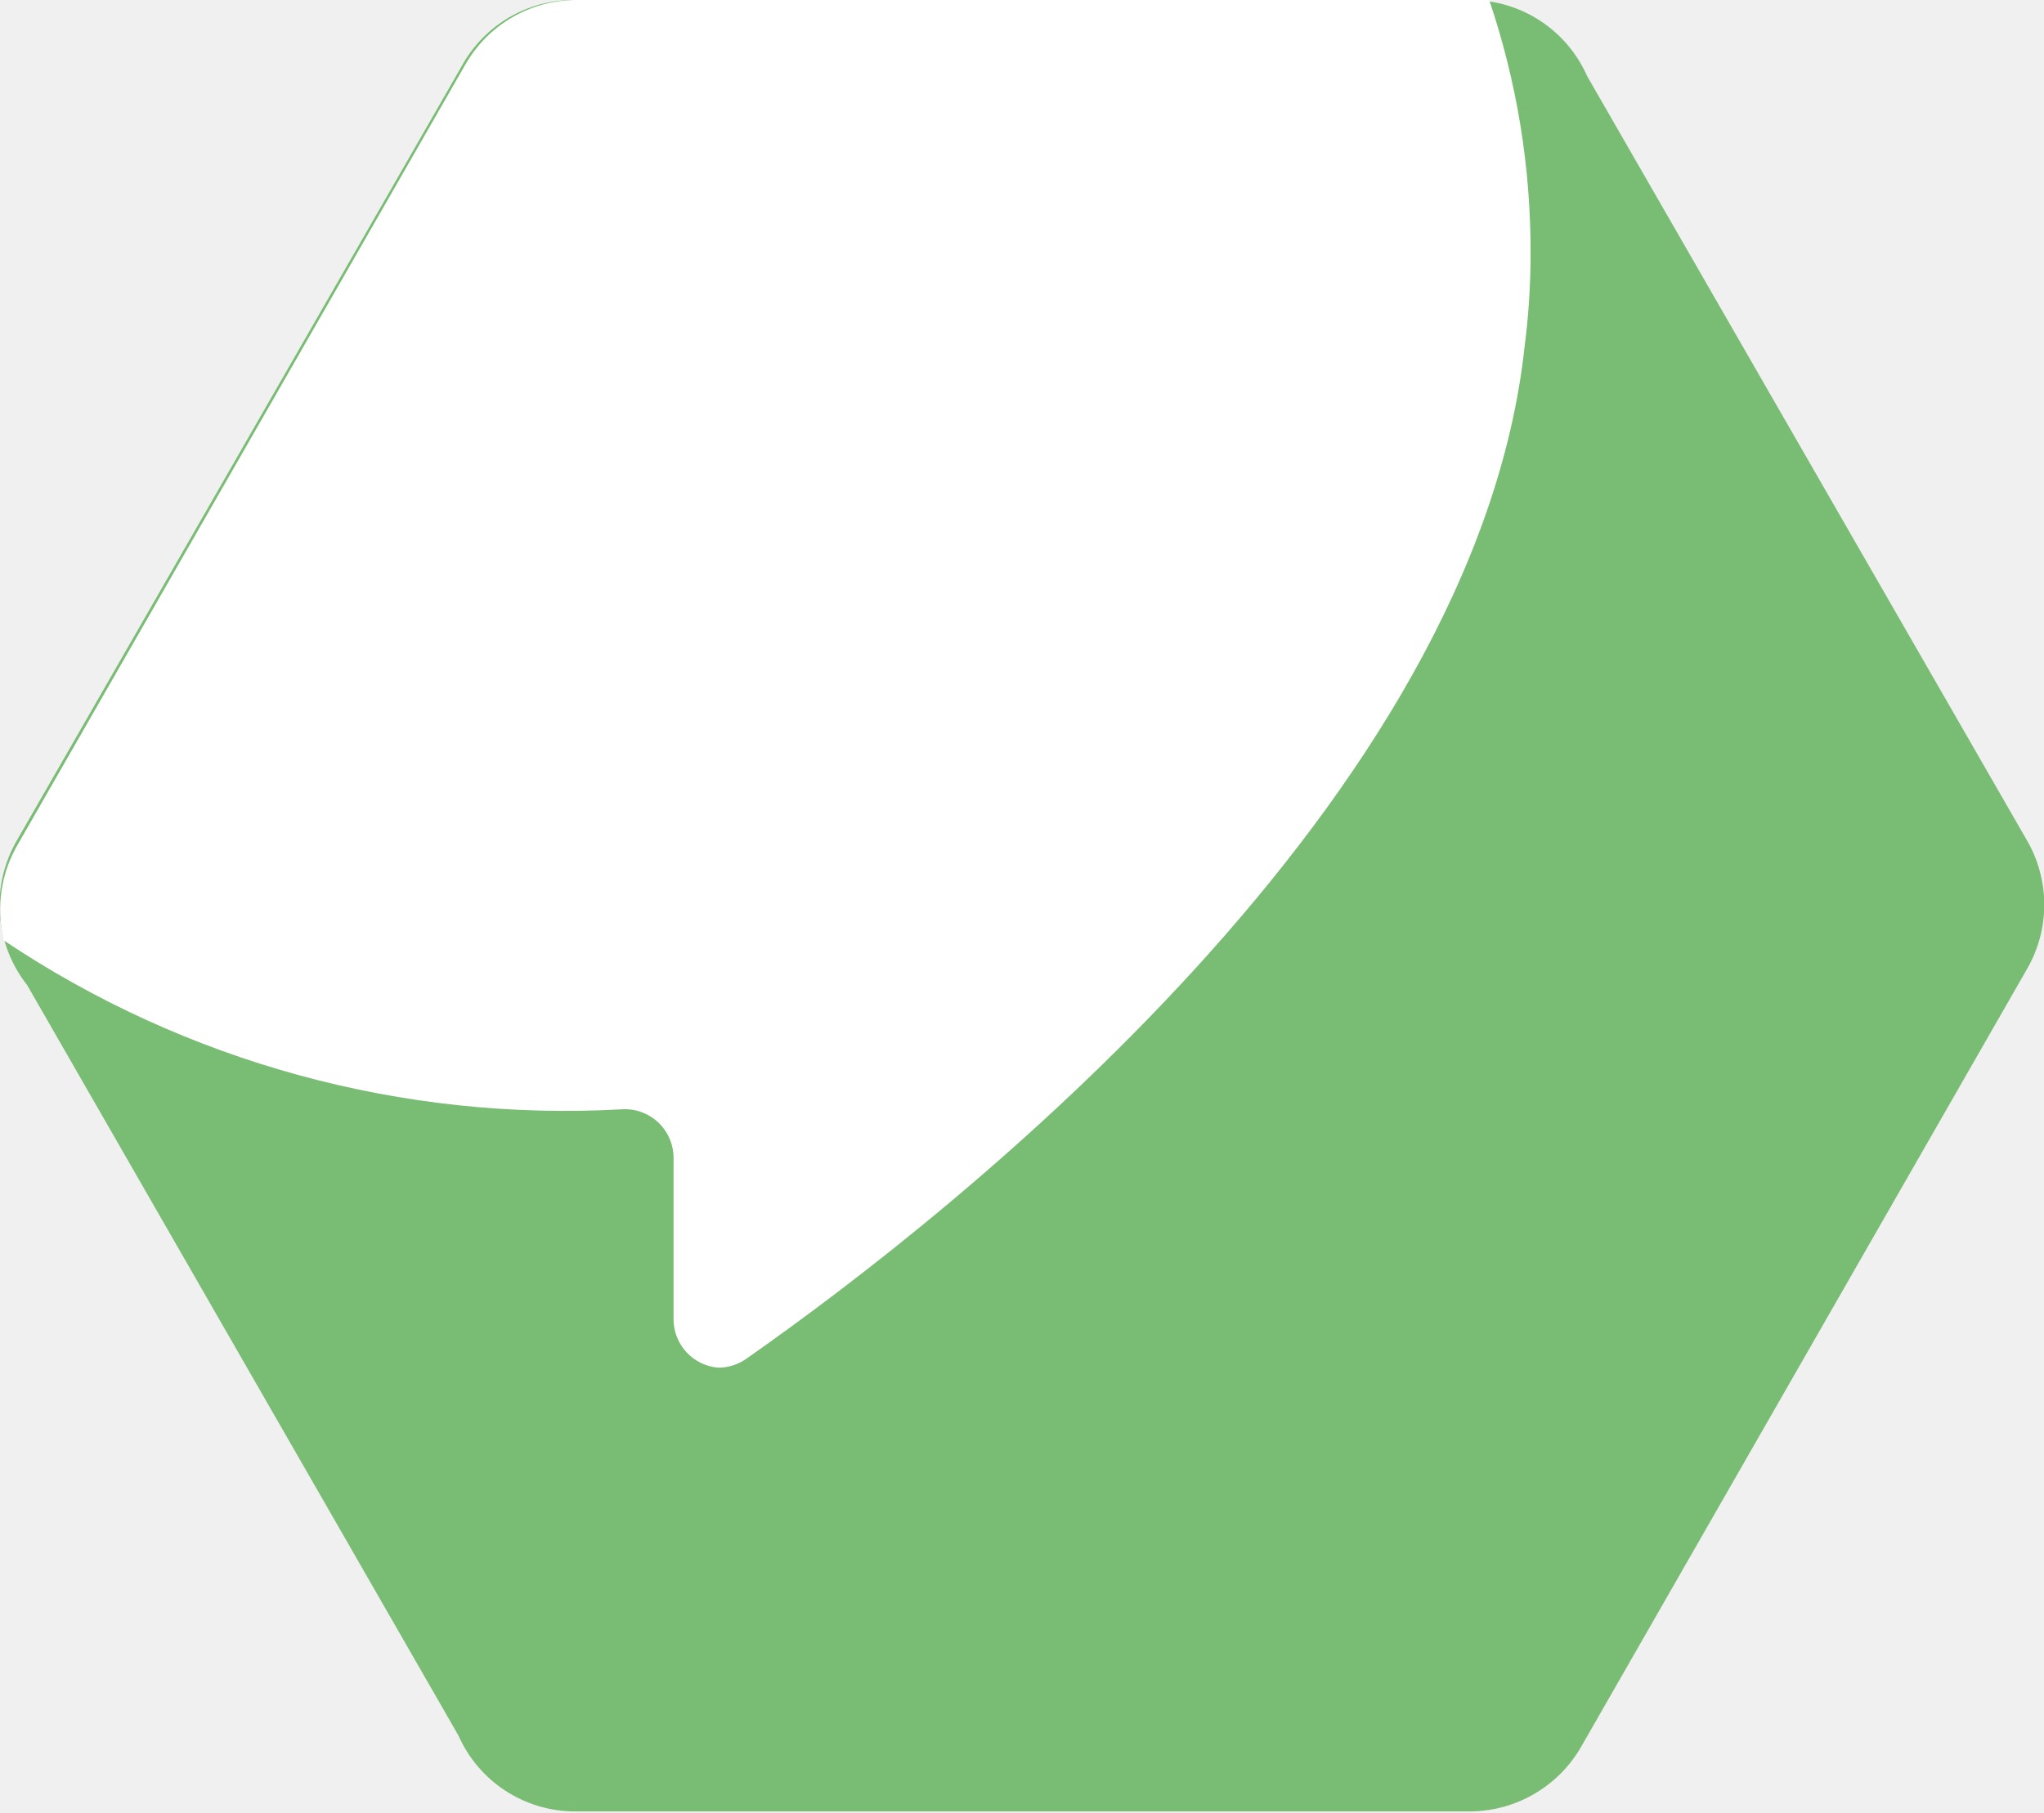
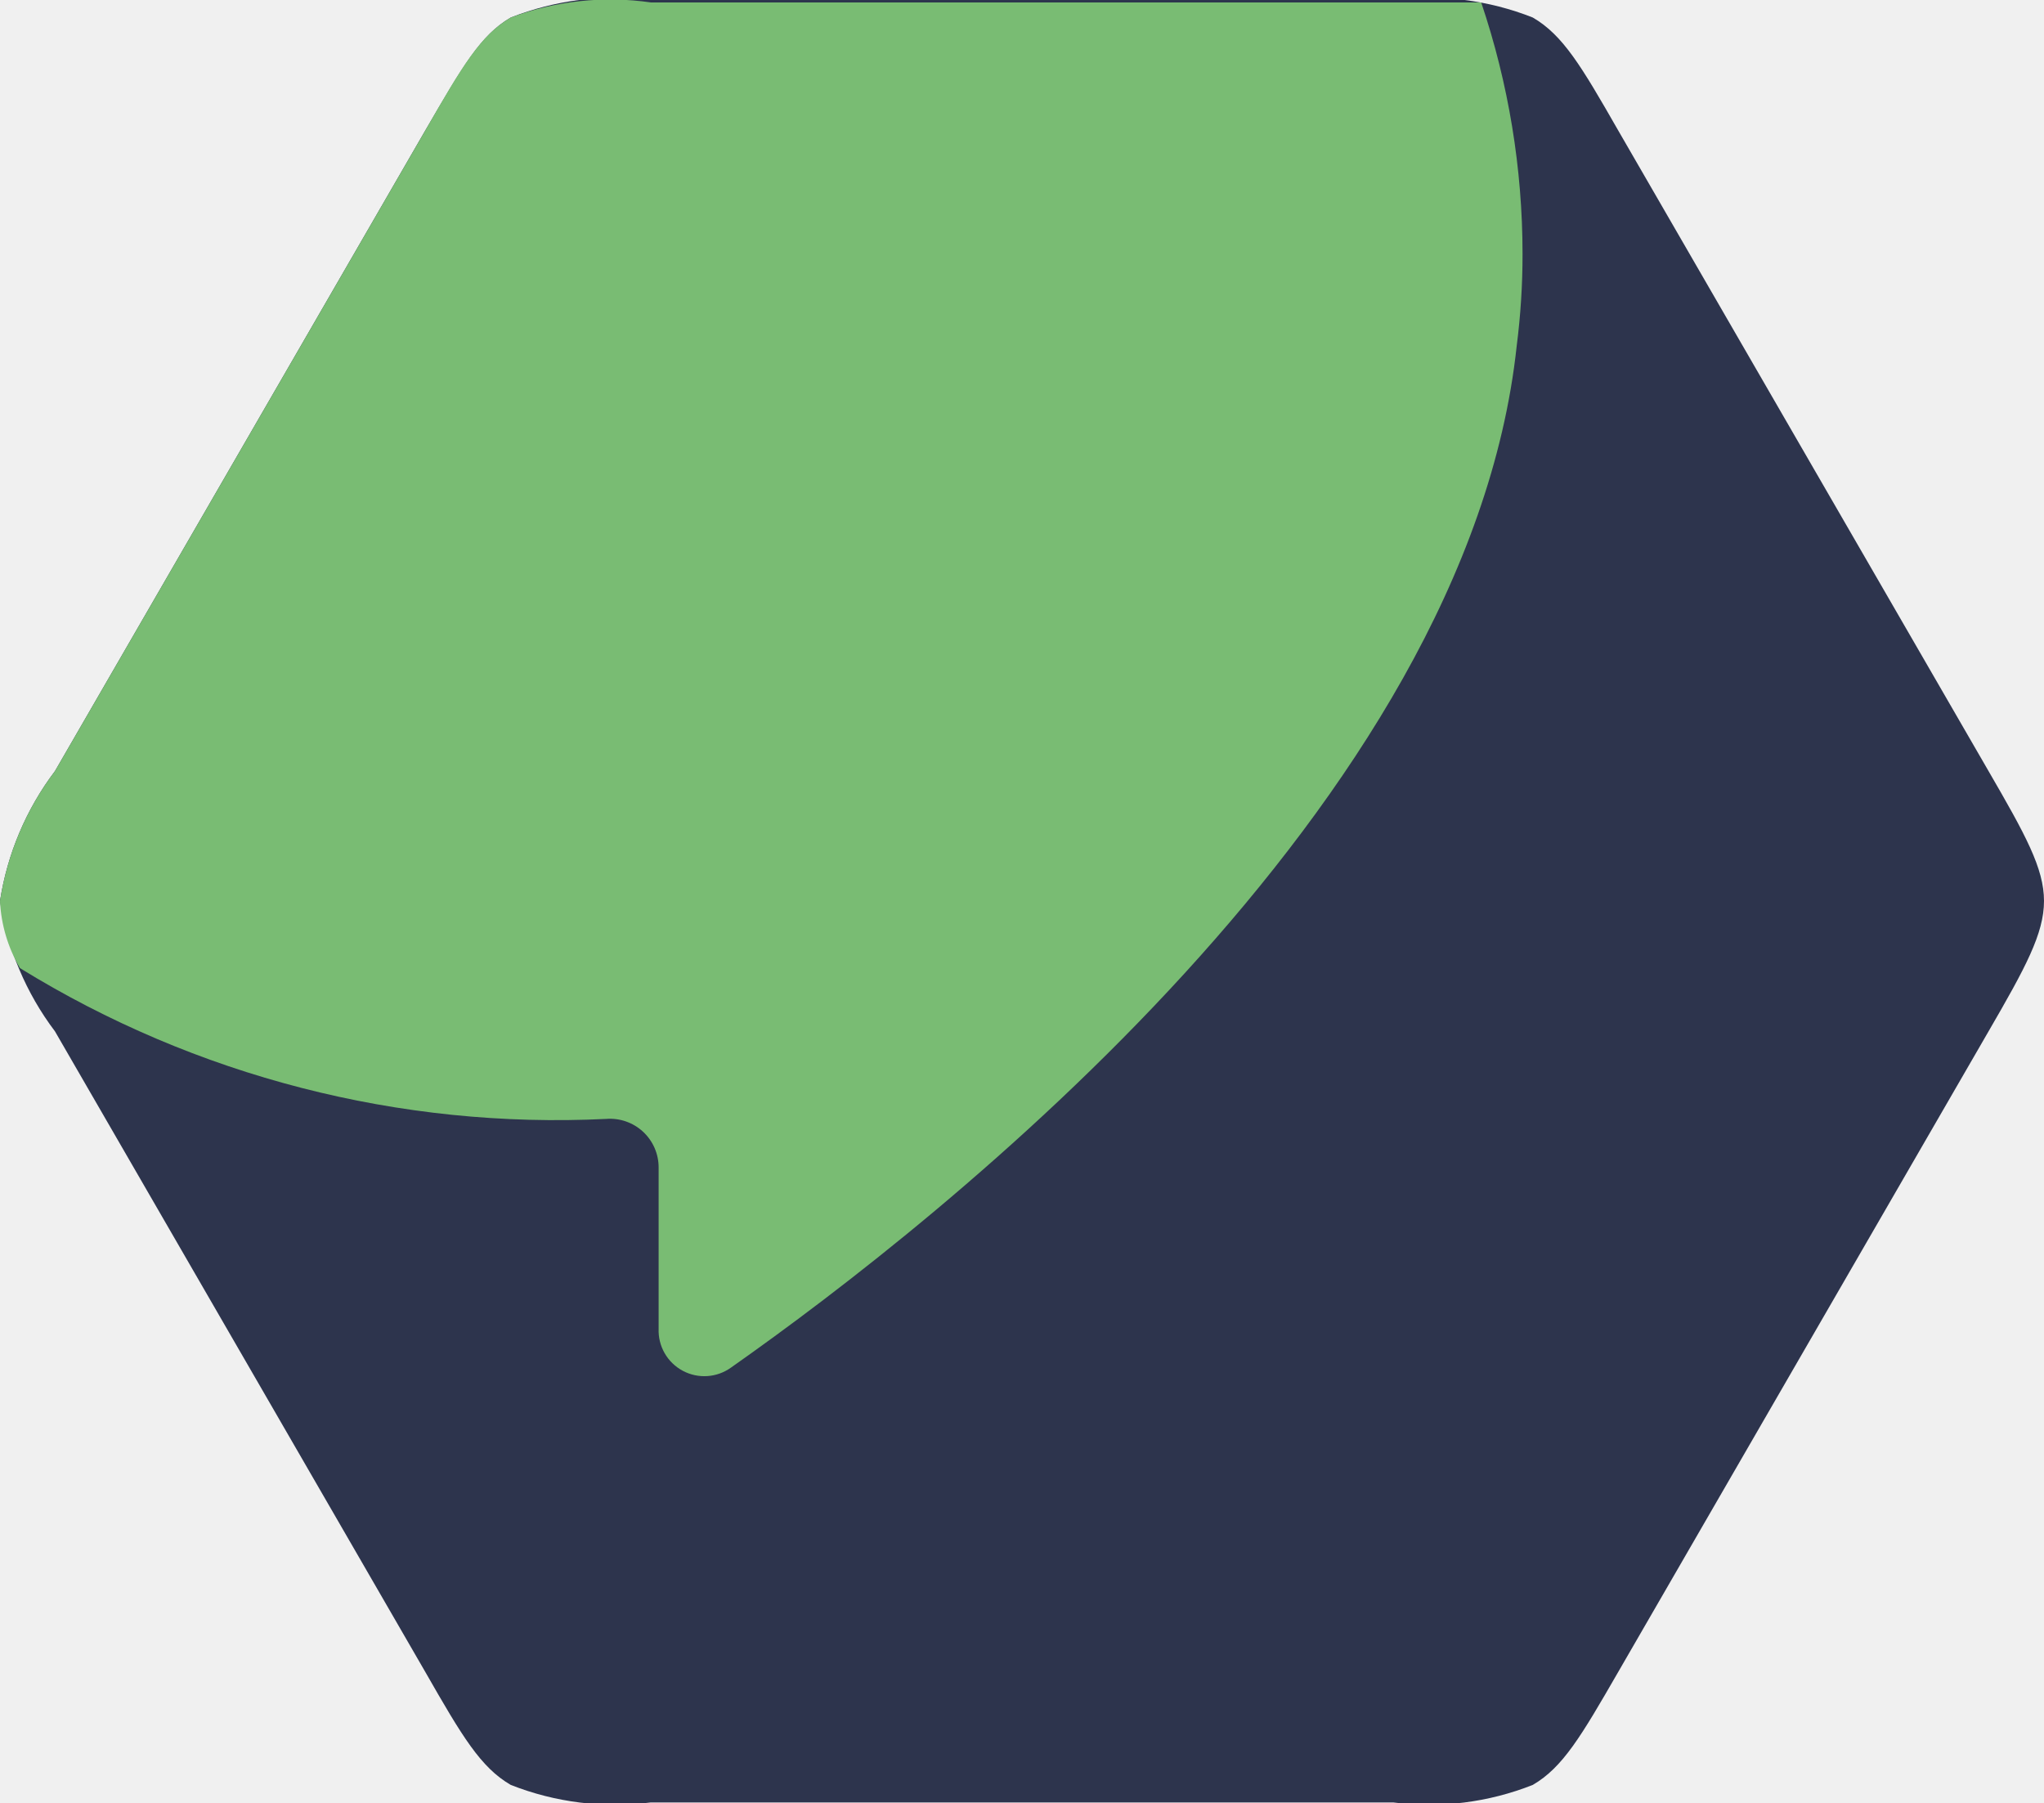
- <svg xmlns="http://www.w3.org/2000/svg" width="42" height="37.25" viewBox="0 0 42 37.25">
-   <path d="M32.69,1.56l9.05,15.73a2.64,2.64,0,0,1,0,2.61l-9.17,16a2.65,2.65,0,0,1-2.29,1.33H11.9a2.62,2.62,0,0,1-2.4-1.56L.64,20.25a2.66,2.66,0,0,1-.2-3l9.19-16A2.62,2.62,0,0,1,11.92,0H30.29a2.62,2.62,0,0,1,2.4,1.56" transform="translate(-0.08 0)" fill="#79bc73" class="hover-fill-dark" />
-   <path d="M30.68,0a2.56,2.56,0,0,0-.39,0H11.92A2.63,2.63,0,0,0,9.64,1.33l-9.18,16a2.66,2.66,0,0,0-.3,2A20.73,20.73,0,0,0,12.85,22.8a1,1,0,0,1,1.07,1v3.31a1,1,0,0,0,.92,1,1,1,0,0,0,.57-.18c4.29-3,15-11.46,16-20.83a14.56,14.56,0,0,0,.12-1.87A16.06,16.06,0,0,0,30.68,0" transform="translate(-0.08 0)" fill="#fff" fill-rule="evenodd" />
+ <svg xmlns="http://www.w3.org/2000/svg" width="42.02" height="37.05" viewBox="0 0 42.02 37.05">
+   <path d="M8.75,2.67C9.51,1.37,9.88.72,10.5.36A5.84,5.84,0,0,1,13.38,0H28.64a5.8,5.8,0,0,1,2.87.36c.62.36,1,1,1.75,2.31l7.62,13.18c.76,1.31,1.14,2,1.14,2.67s-.38,1.37-1.14,2.68L33.26,34.38c-.75,1.3-1.13,1.95-1.75,2.31a5.8,5.8,0,0,1-2.87.36H13.38a5.84,5.84,0,0,1-2.88-.36c-.62-.36-1-1-1.75-2.31L1.13,21.2A5.92,5.92,0,0,1,0,18.52a5.93,5.93,0,0,1,1.13-2.67Z" transform="translate(0 0)" fill="#2d344d" />
+   <path d="M30.45.05c-.46,0-1,0-1.81,0H13.38A5.84,5.84,0,0,0,10.5.36c-.62.36-1,1-1.75,2.31L1.13,15.85A5.93,5.93,0,0,0,0,18.52,3,3,0,0,0,.41,19.9,21,21,0,0,0,12.46,23a1,1,0,0,1,1.08,1v3.31a.94.94,0,0,0,1.49.8c4.34-3.05,15.14-11.56,16.15-21a14.75,14.75,0,0,0,.12-1.89A16.18,16.18,0,0,0,30.45.05Z" transform="translate(0 0)" fill="#79bc73" fill-rule="evenodd" class="hover-fill-dark" />
</svg>
